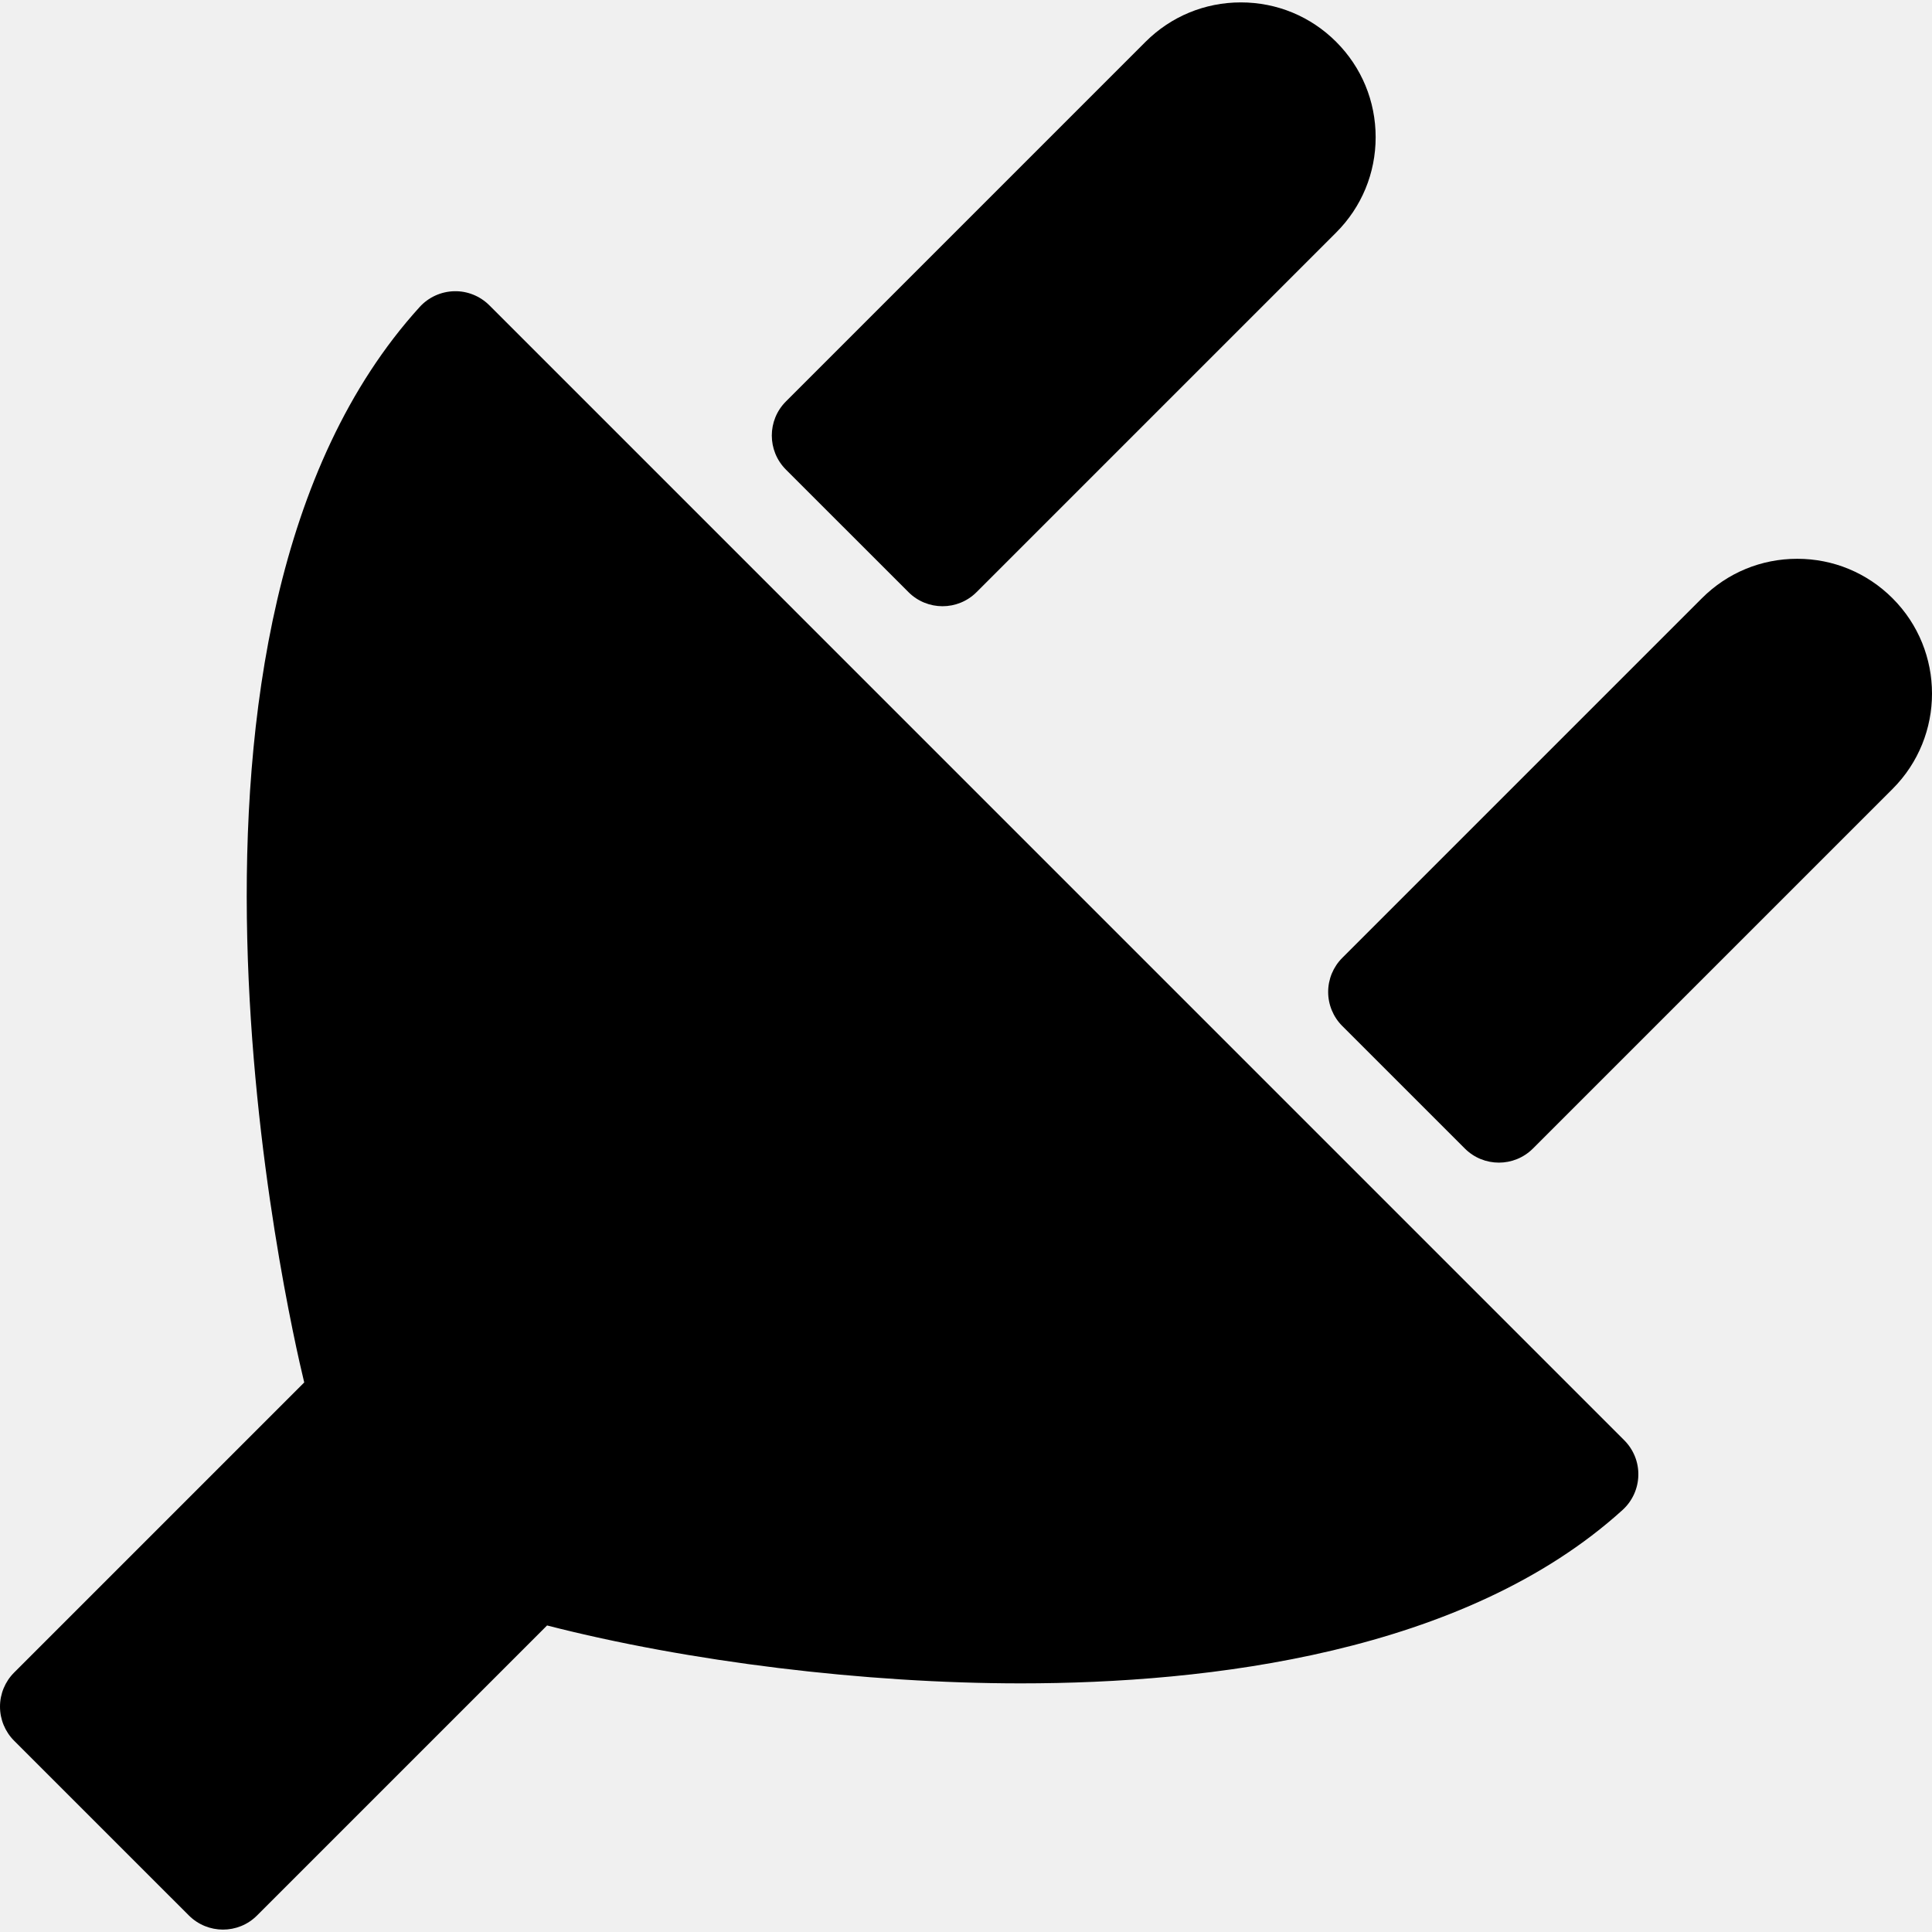
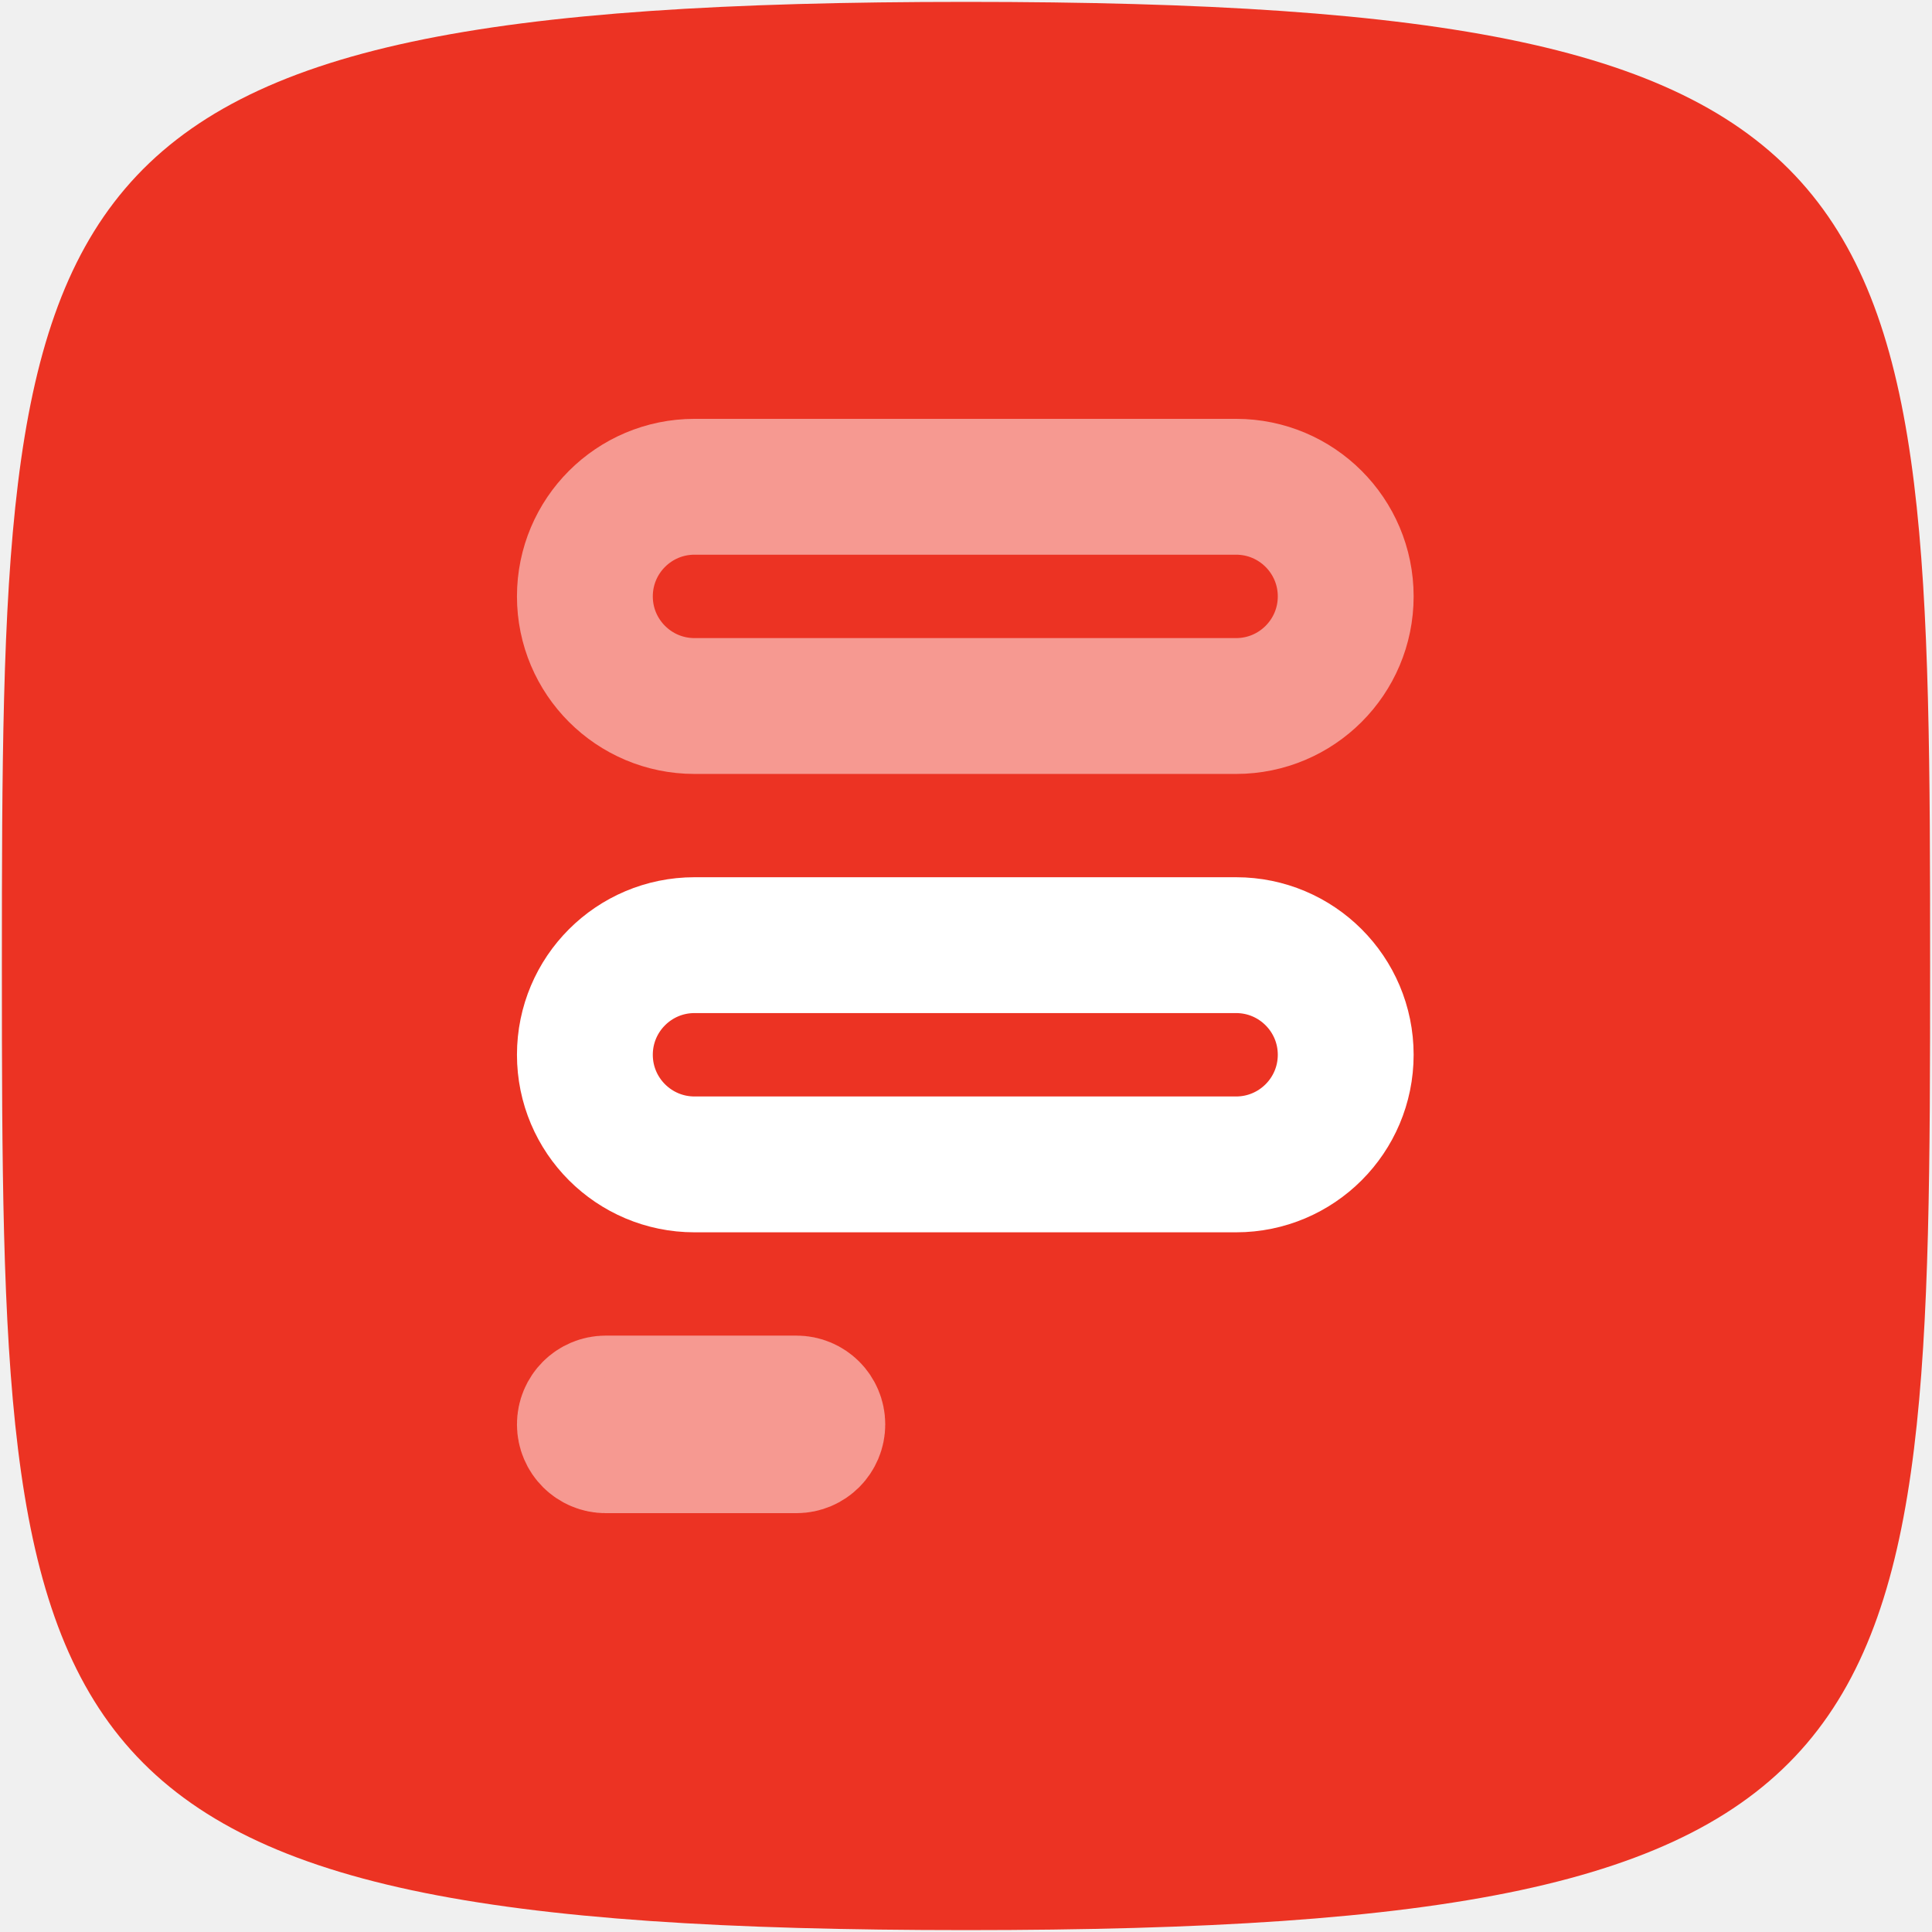
- <svg xmlns="http://www.w3.org/2000/svg" version="1.1" id="Capa_1" x="0px" y="0px" width="99.012px" height="99.012px" viewBox="0 0 99.012 99.012" style="enable-background:new 0 0 99.012 99.012;" xml:space="preserve">
-   <g>
-     <g>
-       <path d="M25.08,15.648c-0.478-0.478-1.135-0.742-1.805-0.723c-0.675,0.017-1.314,0.309-1.768,0.808    c-14.829,16.325-6.762,51.623-5.916,55.115L0.723,85.717C0.26,86.18,0,86.808,0,87.463c0,0.654,0.26,1.283,0.723,1.746    l8.958,8.957c0.482,0.48,1.114,0.723,1.746,0.723c0.631,0,1.264-0.24,1.745-0.723l14.865-14.864    c7.237,1.859,16.289,2.968,24.28,2.968c9.599,0,22.739-1.543,30.836-8.886c0.5-0.454,0.793-1.093,0.809-1.769    c0.018-0.676-0.245-1.328-0.723-1.805L25.08,15.648z" />
-       <path d="M46.557,30.345c0.482,0.482,1.114,0.723,1.746,0.723c0.632,0,1.264-0.241,1.746-0.724l18.428-18.428    c1.305-1.305,2.023-3.04,2.023-4.885c0-1.846-0.719-3.582-2.023-4.886c-1.305-1.305-3.039-2.022-4.885-2.022    c-1.845,0-3.581,0.718-4.887,2.022L40.277,20.574c-0.964,0.964-0.964,2.527,0,3.492L46.557,30.345z" />
-       <path d="M96.99,30.661c-1.305-1.305-3.039-2.024-4.885-2.024c-1.847,0-3.582,0.718-4.886,2.023L68.79,49.089    c-0.464,0.463-0.724,1.091-0.724,1.746s0.26,1.282,0.724,1.746l6.28,6.278c0.481,0.482,1.113,0.724,1.746,0.724    c0.631,0,1.264-0.241,1.746-0.724l18.43-18.429C99.686,37.735,99.686,33.353,96.99,30.661z" />
-     </g>
+ <svg xmlns="http://www.w3.org/2000/svg" width="1024px" height="1024px" viewBox="0 0 1024 1024" version="1.1">
+   <defs />
+   <g id="Validateit" stroke="none" stroke-width="1" fill="none" fill-rule="evenodd">
+     <path d="M1,512 C1,929.495 4.944,1023 512,1023 C1019.056,1023 1023,929.495 1023,512 C1023,94.505 1019.056,1 512,1 C4.944,1 1,94.505 1,512 Z" id="bg" fill="#EC3323" fill-rule="nonzero" />
+     <rect id="Rectangle" stroke="#FFFFFF" stroke-width="72" x="310" y="500.95" width="403.254" height="116.201" rx="58.1" />
+     <rect id="Rectangle-Copy" stroke="#FFFFFF" stroke-width="72" opacity="0.5" x="310" y="258" width="403.254" height="116.201" rx="58.1" />
+     <rect id="Rectangle-Copy" stroke="#FFFFFF" stroke-width="72" opacity="0.5" x="310" y="743.9" width="123.194" height="22.1" rx="11.05" />
  </g>
-   <g>
- </g>
-   <g>
- </g>
-   <g>
- </g>
-   <g>
- </g>
-   <g>
- </g>
-   <g>
- </g>
-   <g>
- </g>
-   <g>
- </g>
-   <g>
- </g>
-   <g>
- </g>
-   <g>
- </g>
-   <g>
- </g>
-   <g>
- </g>
-   <g>
- </g>
-   <g>
- </g>
</svg>
